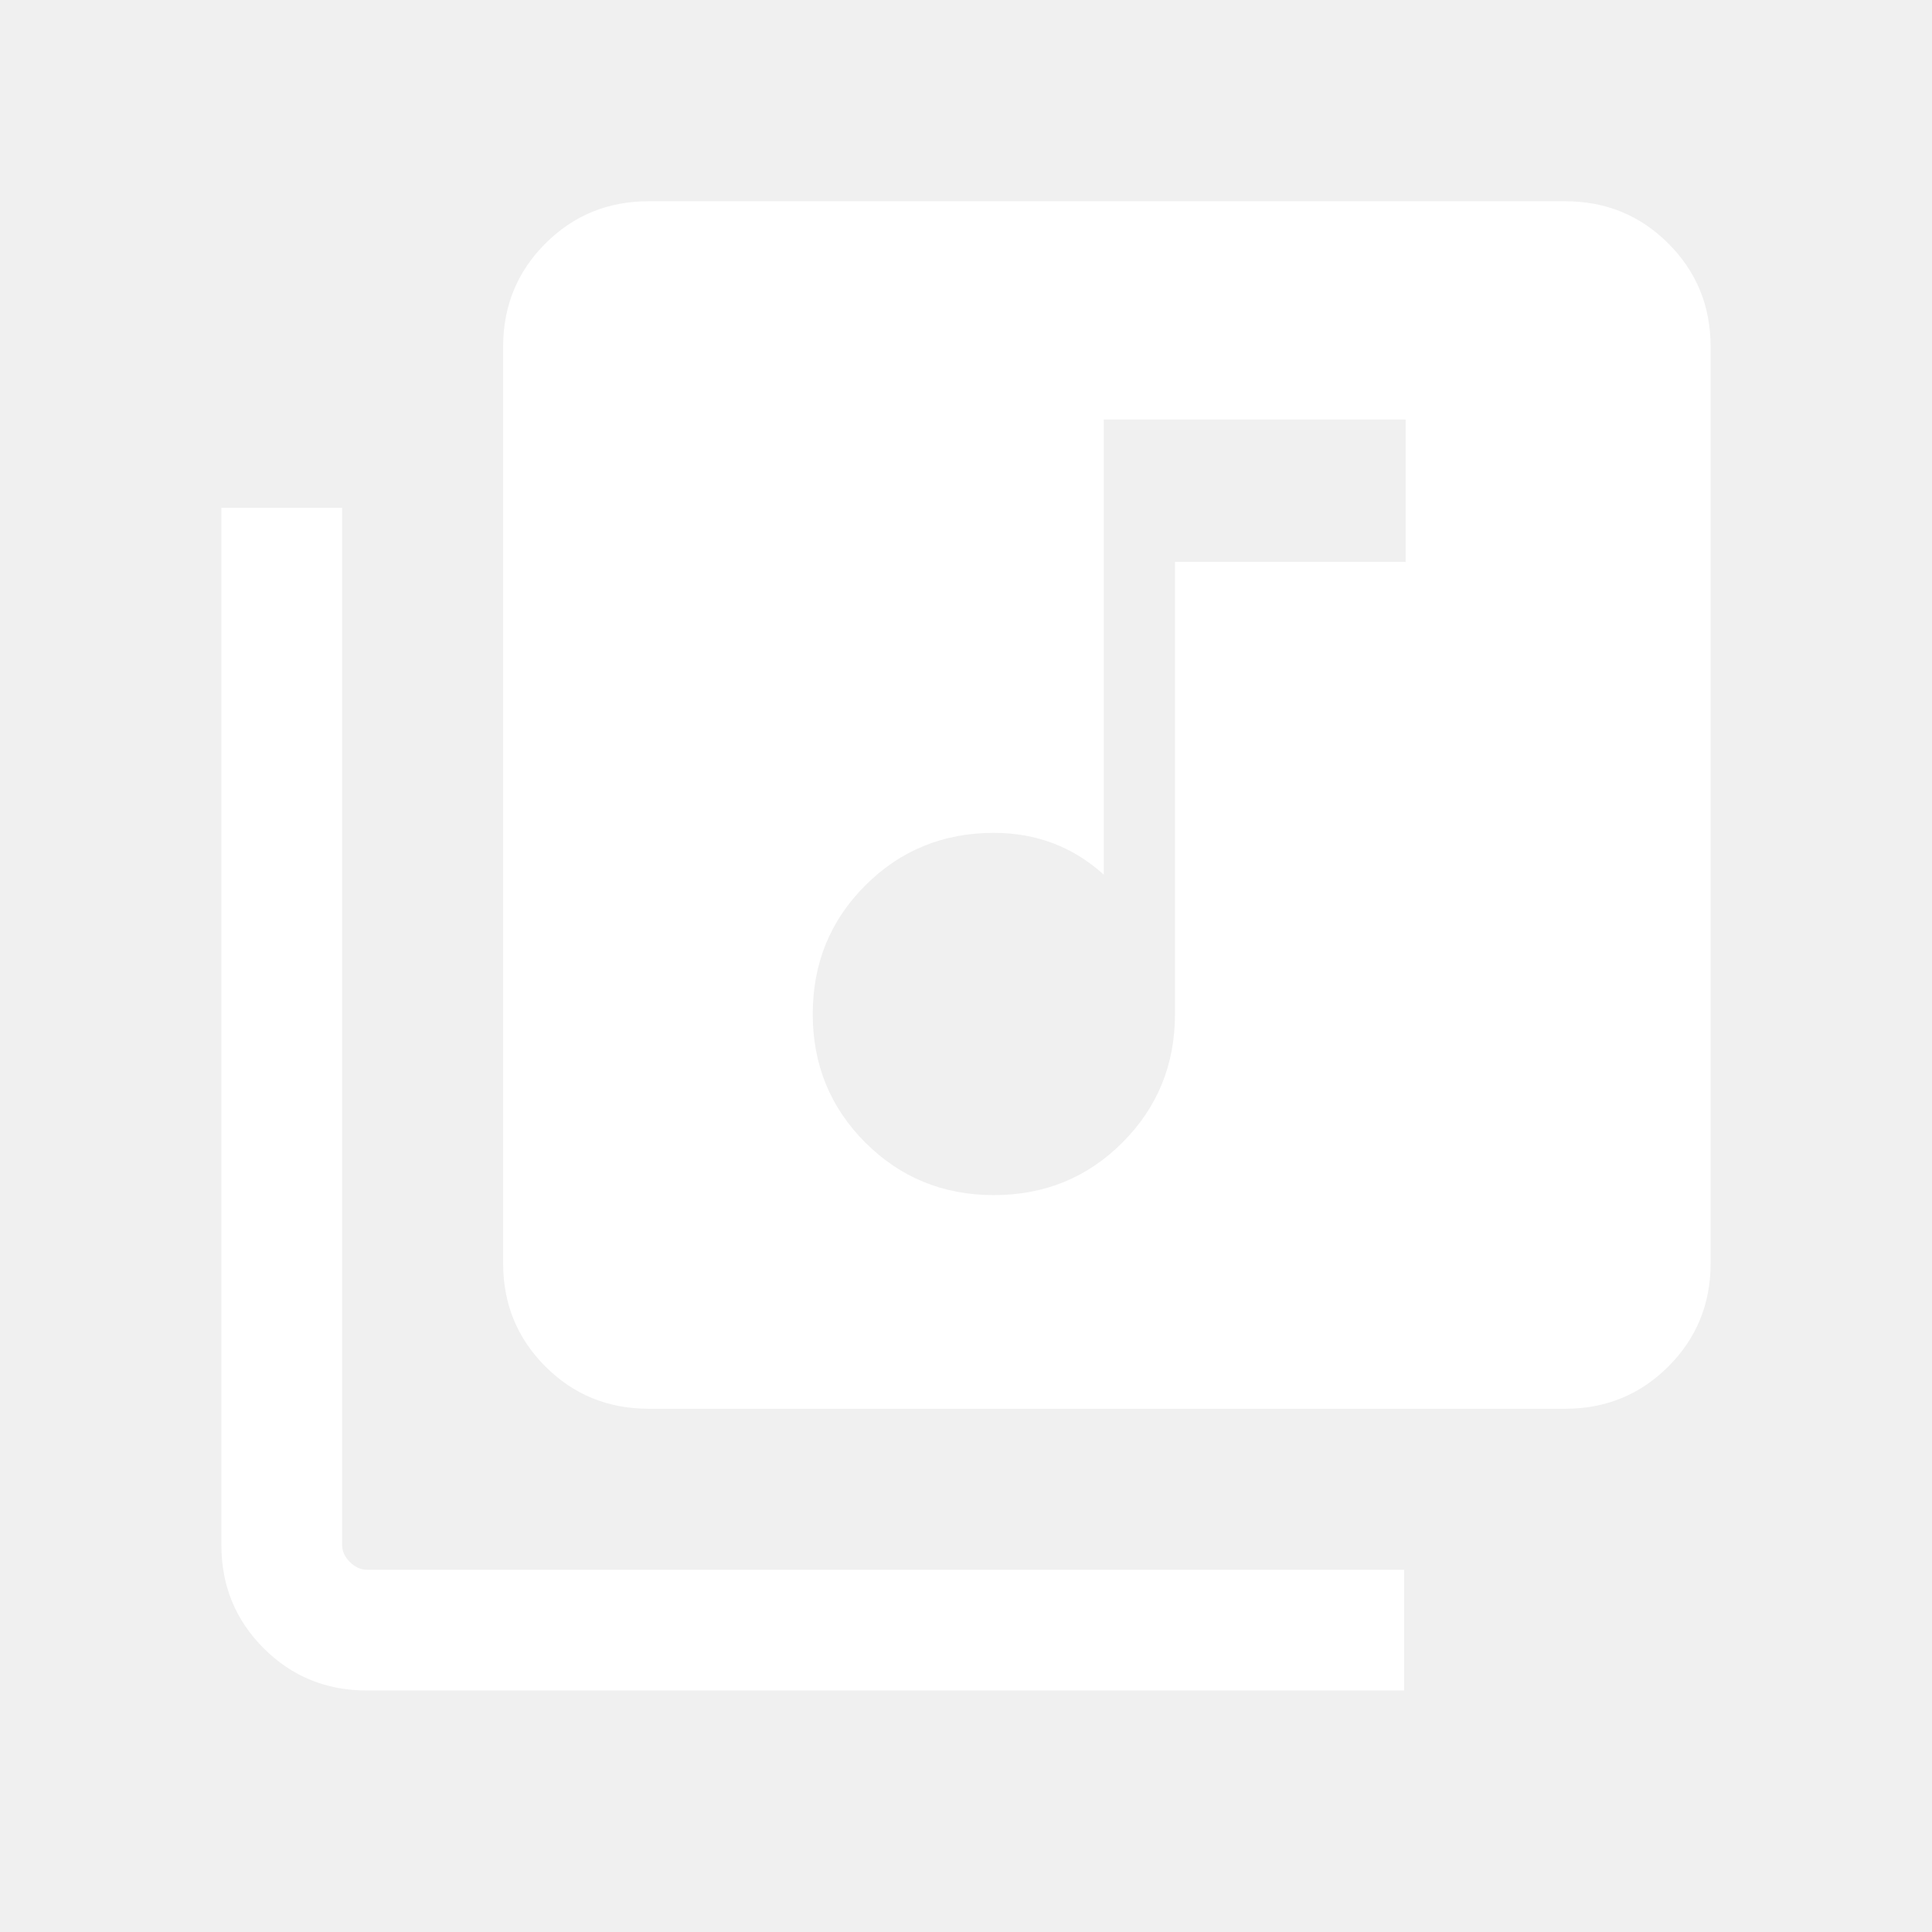
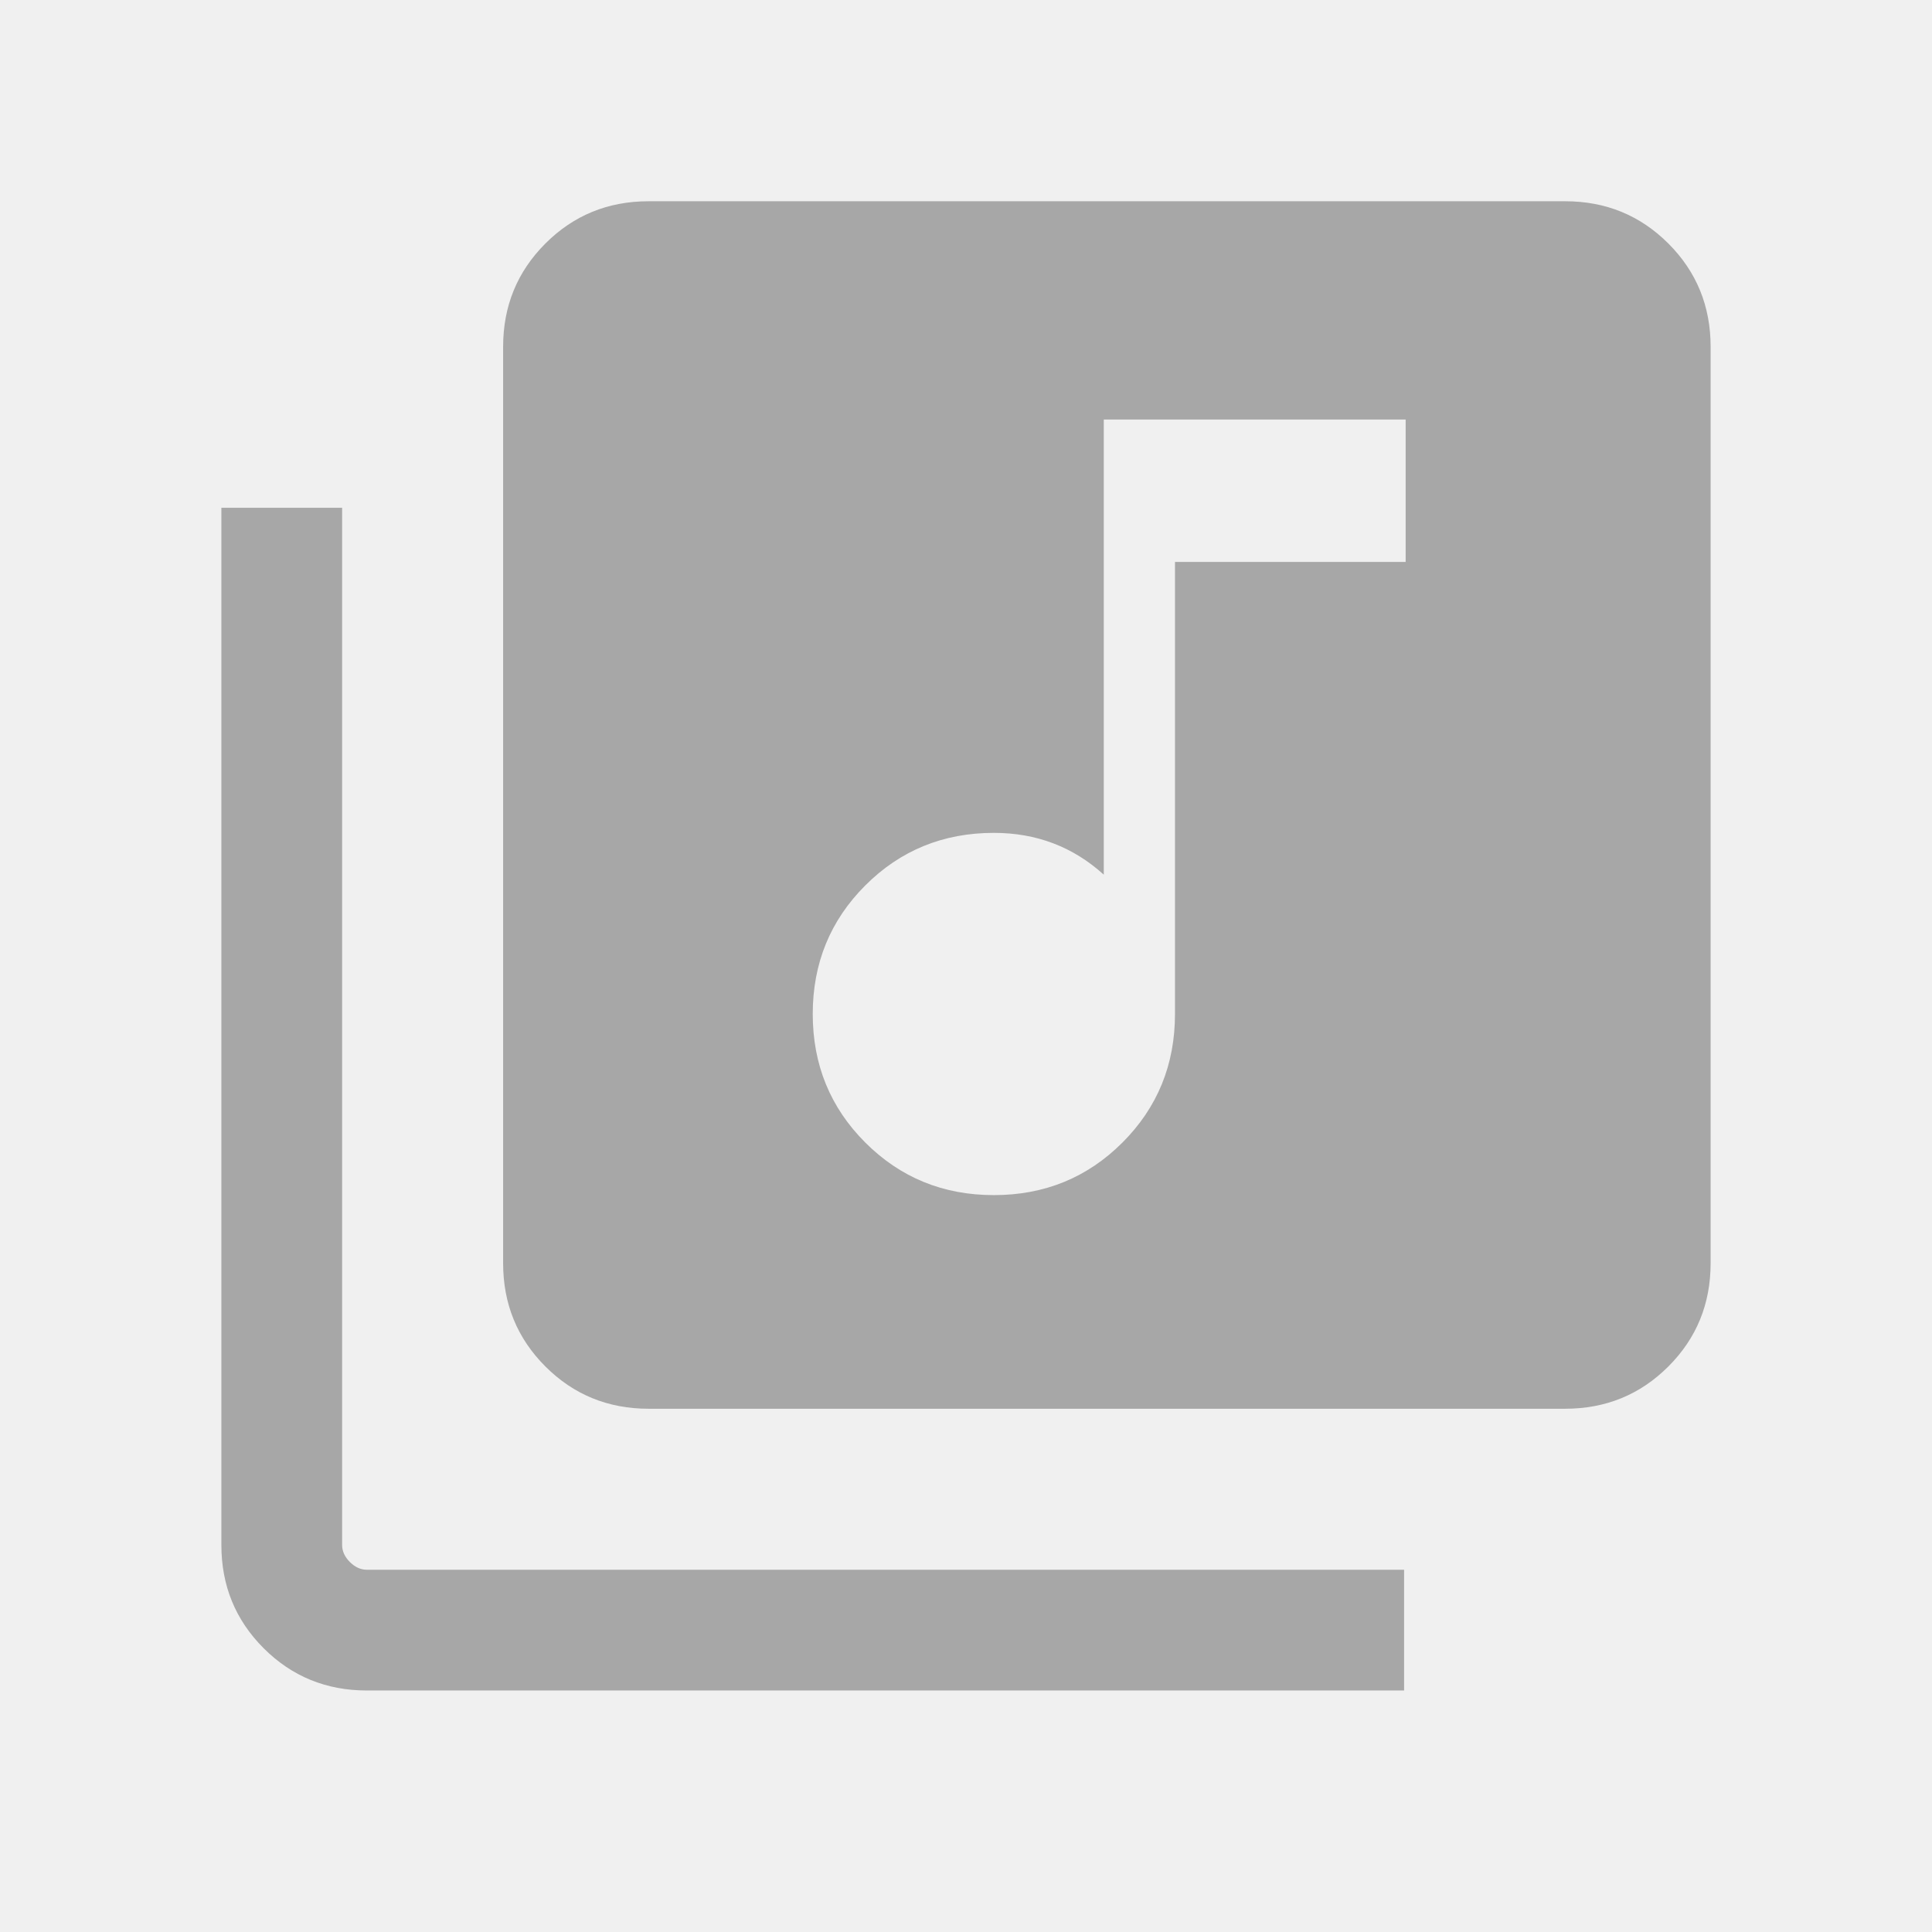
<svg xmlns="http://www.w3.org/2000/svg" height="24" viewBox="0 -960 960 960" width="24">
-   <path fill="#ffffff" d="M493.846-366.154q37.769 0 63.884-26.115 26.115-26.116 26.115-63.885v-224.615H698.46v-70.769H548.461v226.154q-11.462-10.384-25.115-15.577-13.654-5.192-29.5-5.192-37.769 0-63.884 26.115-26.116 26.116-26.116 63.884 0 37.769 26.116 63.885 26.115 26.115 63.884 26.115ZM322.308-260.001q-30.308 0-51.307-21-21-21-21-51.308v-455.382q0-30.308 21-51.308 20.999-21 51.307-21h455.383q30.307 0 51.307 21 21 21 21 51.308v455.382q0 30.308-21 51.308t-51.307 21H322.308ZM182.309-120.003q-30.307 0-51.307-21-21-21-21-51.307v-515.381h59.999v515.381q0 4.616 3.846 8.462 3.847 3.847 8.462 3.847h515.382v59.998H182.309Z" />
+   <path fill="#A7A7A7" d="M493.846-366.154q37.769 0 63.884-26.115 26.115-26.116 26.115-63.885v-224.615H698.46v-70.769H548.461v226.154q-11.462-10.384-25.115-15.577-13.654-5.192-29.5-5.192-37.769 0-63.884 26.115-26.116 26.116-26.116 63.884 0 37.769 26.116 63.885 26.115 26.115 63.884 26.115ZM322.308-260.001q-30.308 0-51.307-21-21-21-21-51.308v-455.382q0-30.308 21-51.308 20.999-21 51.307-21h455.383q30.307 0 51.307 21 21 21 21 51.308v455.382q0 30.308-21 51.308t-51.307 21H322.308ZM182.309-120.003q-30.307 0-51.307-21-21-21-21-51.307v-515.381h59.999v515.381q0 4.616 3.846 8.462 3.847 3.847 8.462 3.847h515.382v59.998H182.309Z" />
</svg>
